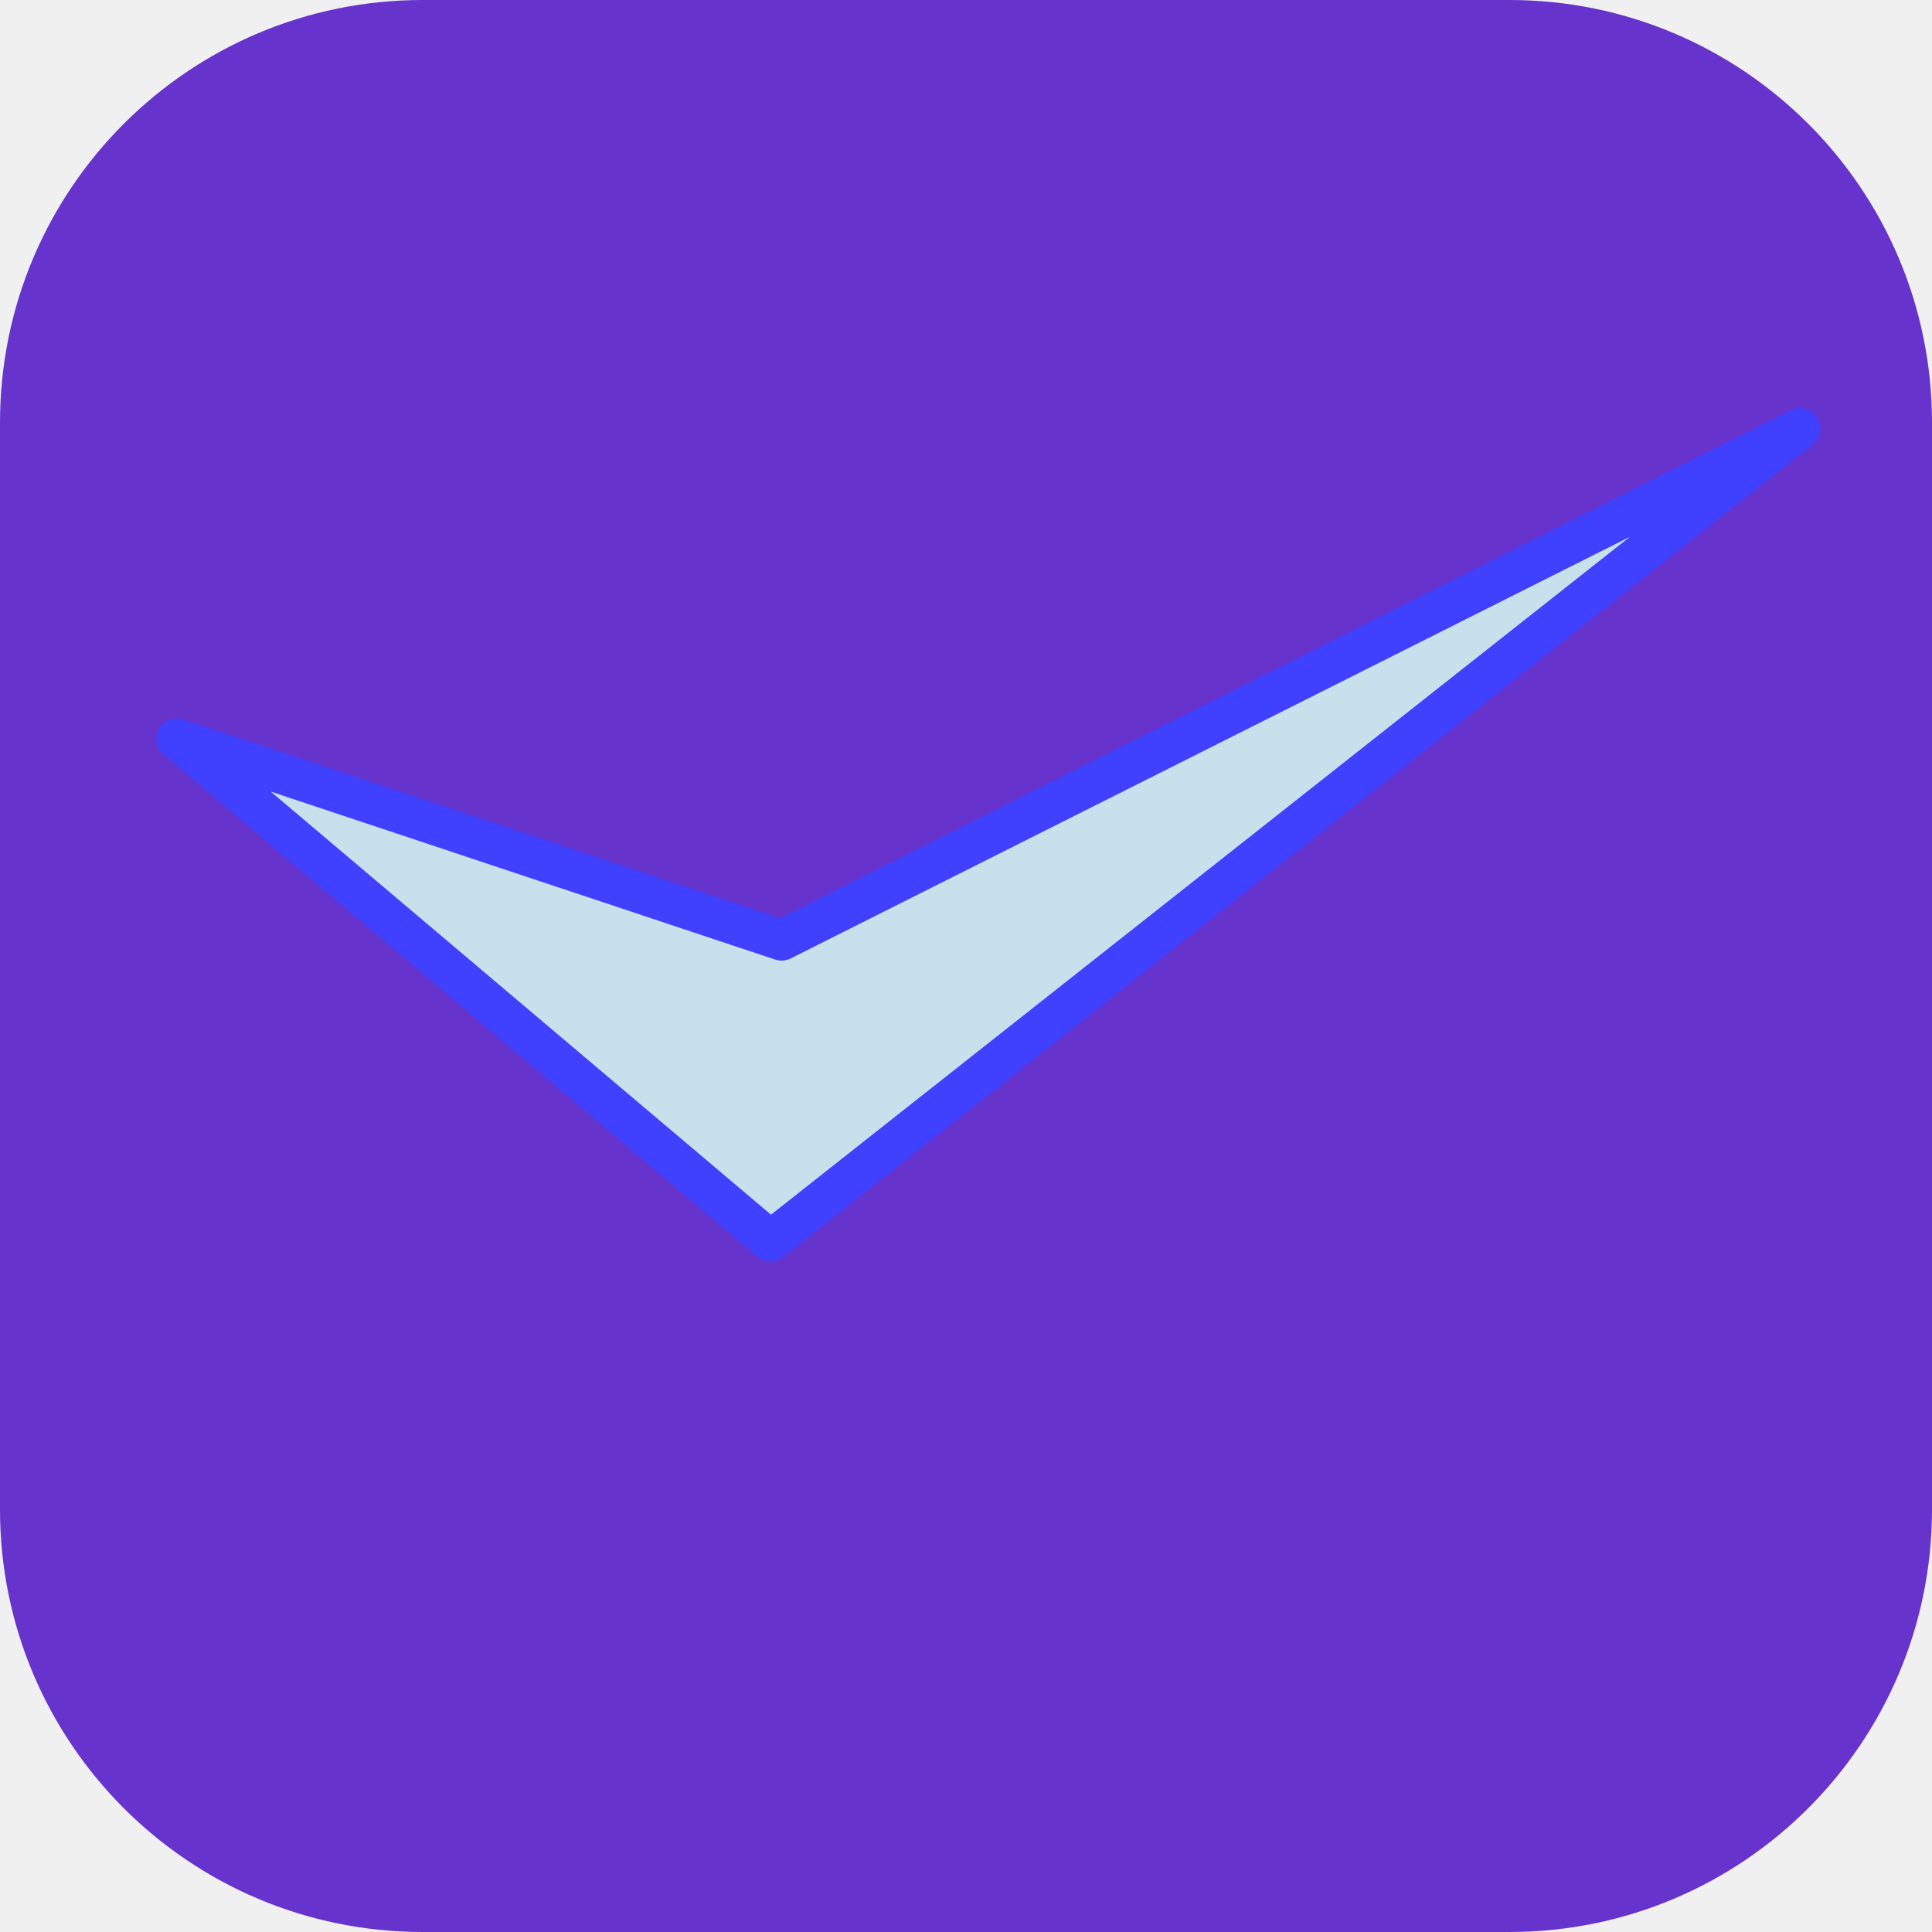
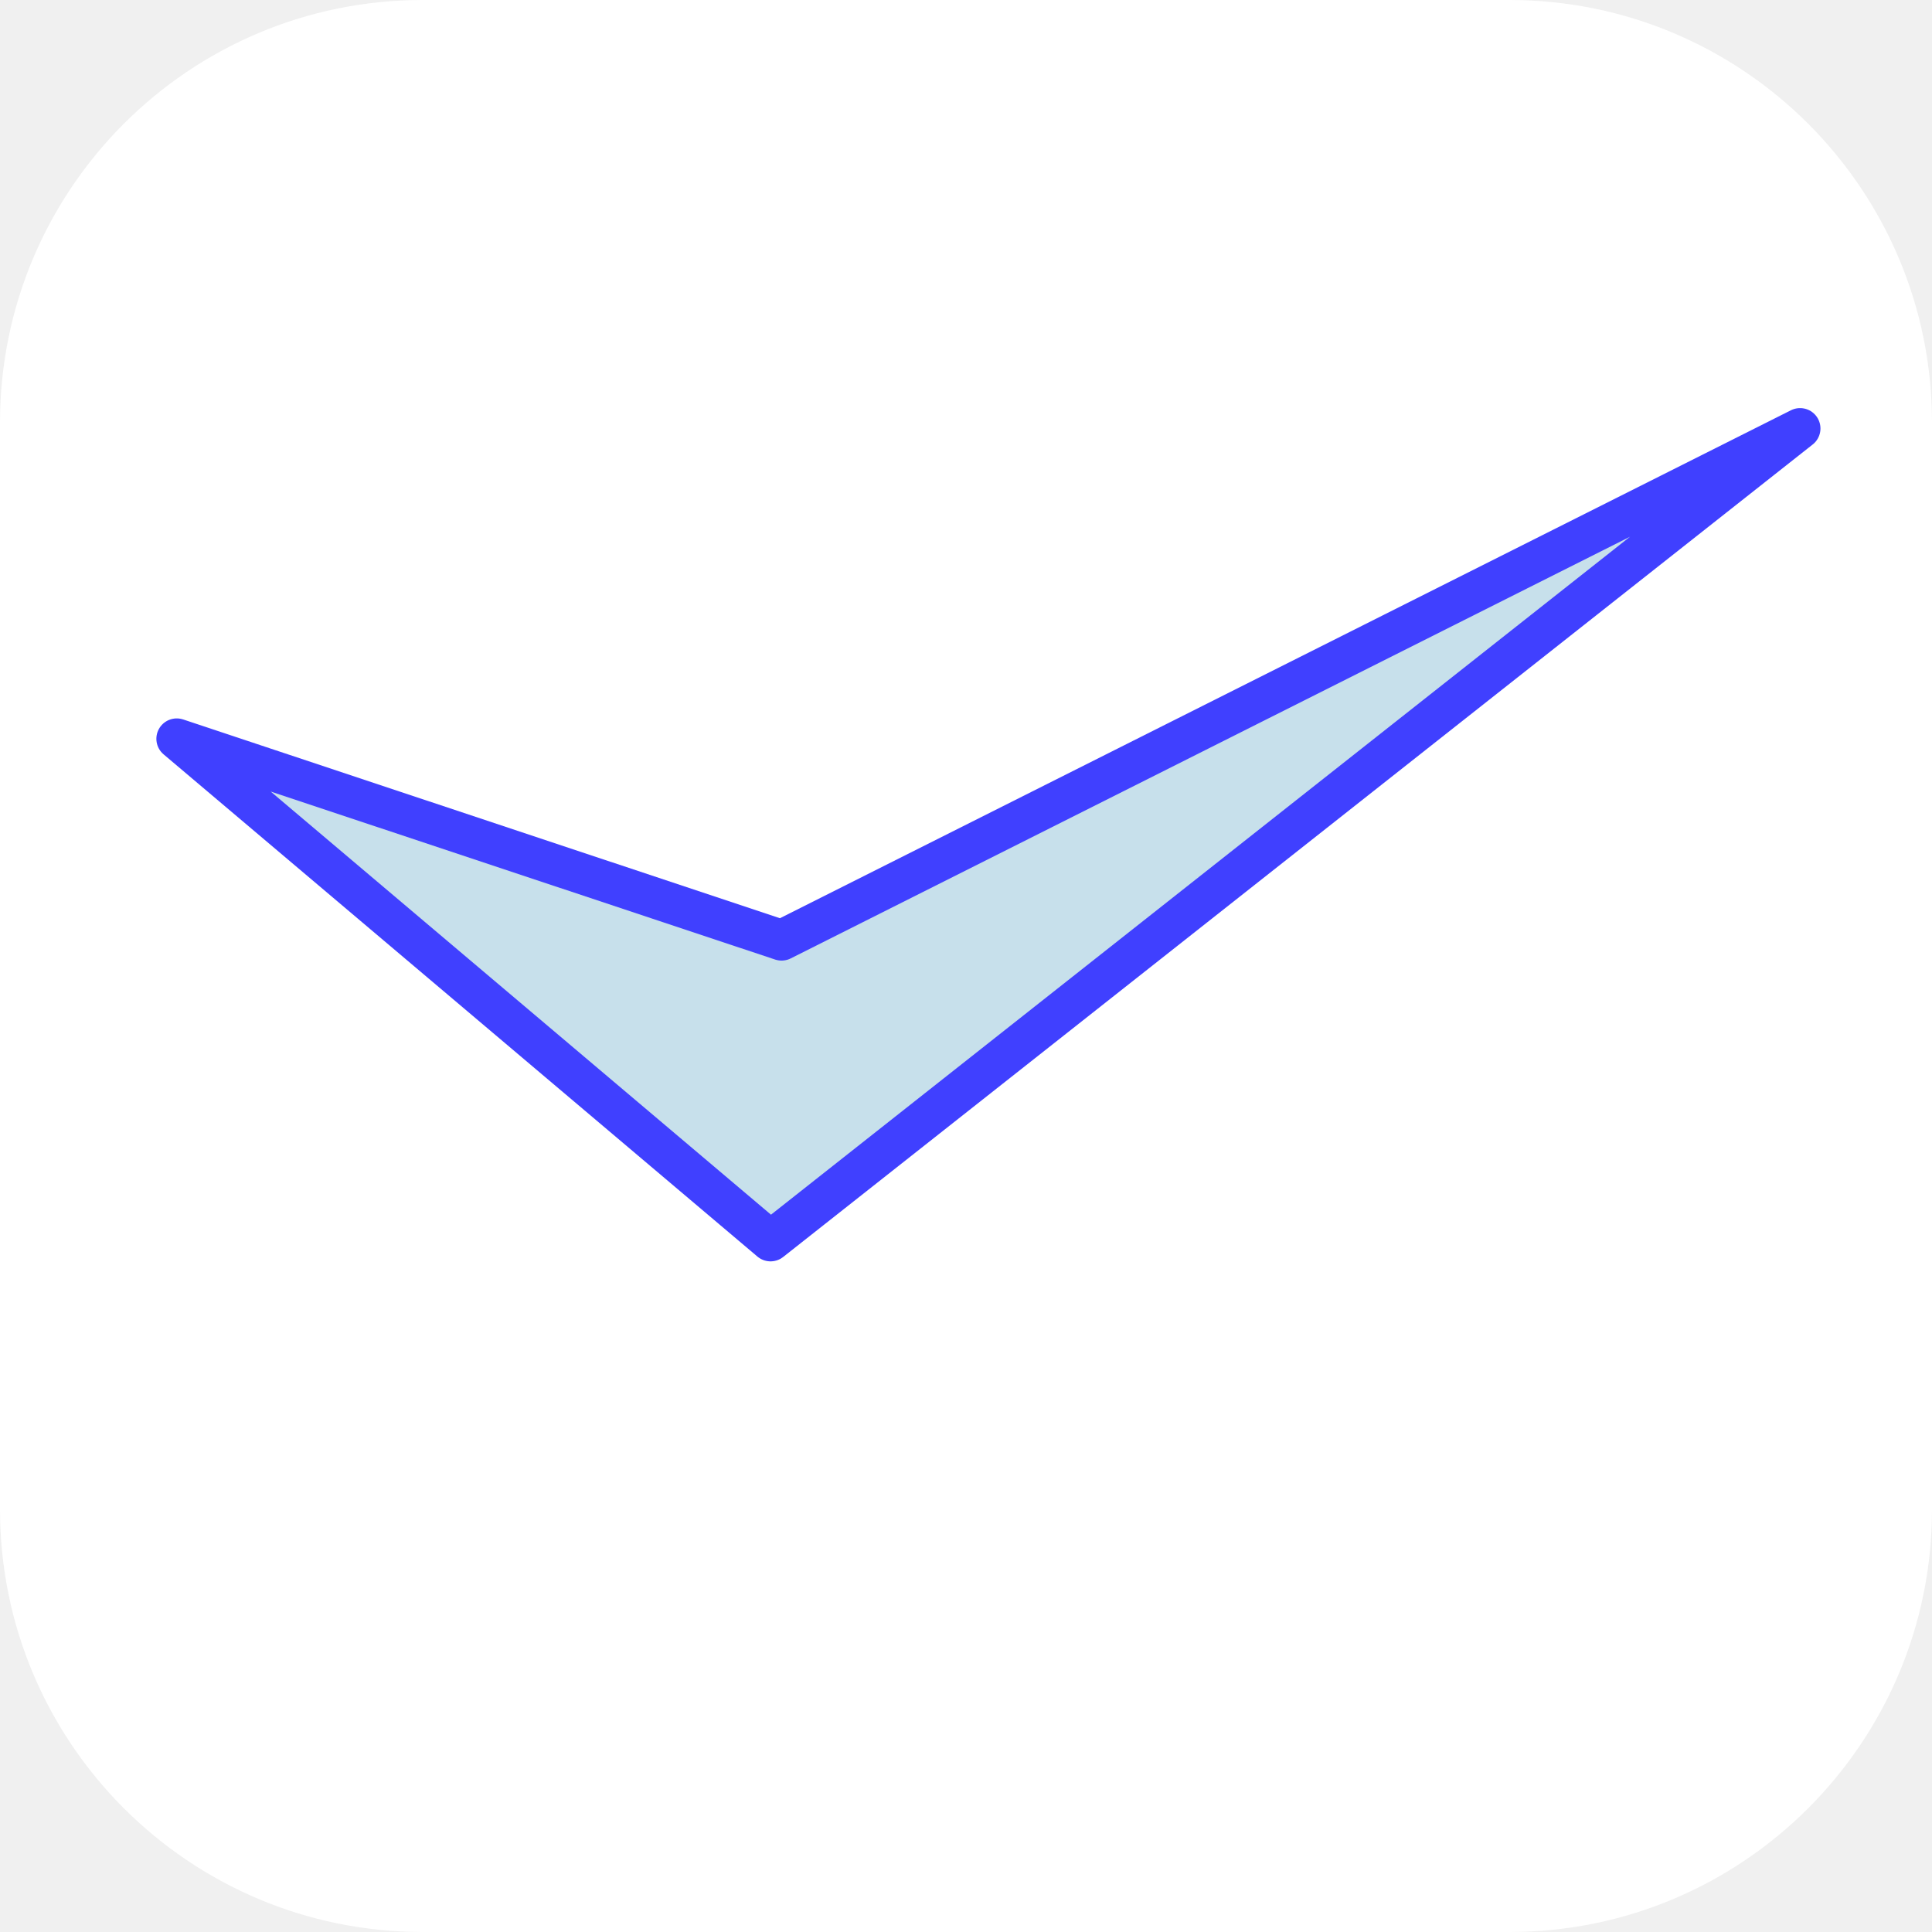
<svg xmlns="http://www.w3.org/2000/svg" viewBox="0 0 64 64">
-   <rect width="64" height="64" rx="14" fill="#6633cc" />
+   <rect width="64" height="64" rx="14" fill="#ffffff" />
  <g transform="translate(5 9) scale(0.045)">
    <path d="M1214 115.42L456.12 713.54L19 343.85L464.22 492.13L1214 115.42Z" fill="#c7e0eb" stroke="#4040ff" stroke-width="30" stroke-linejoin="round" />
  </g>
</svg>
